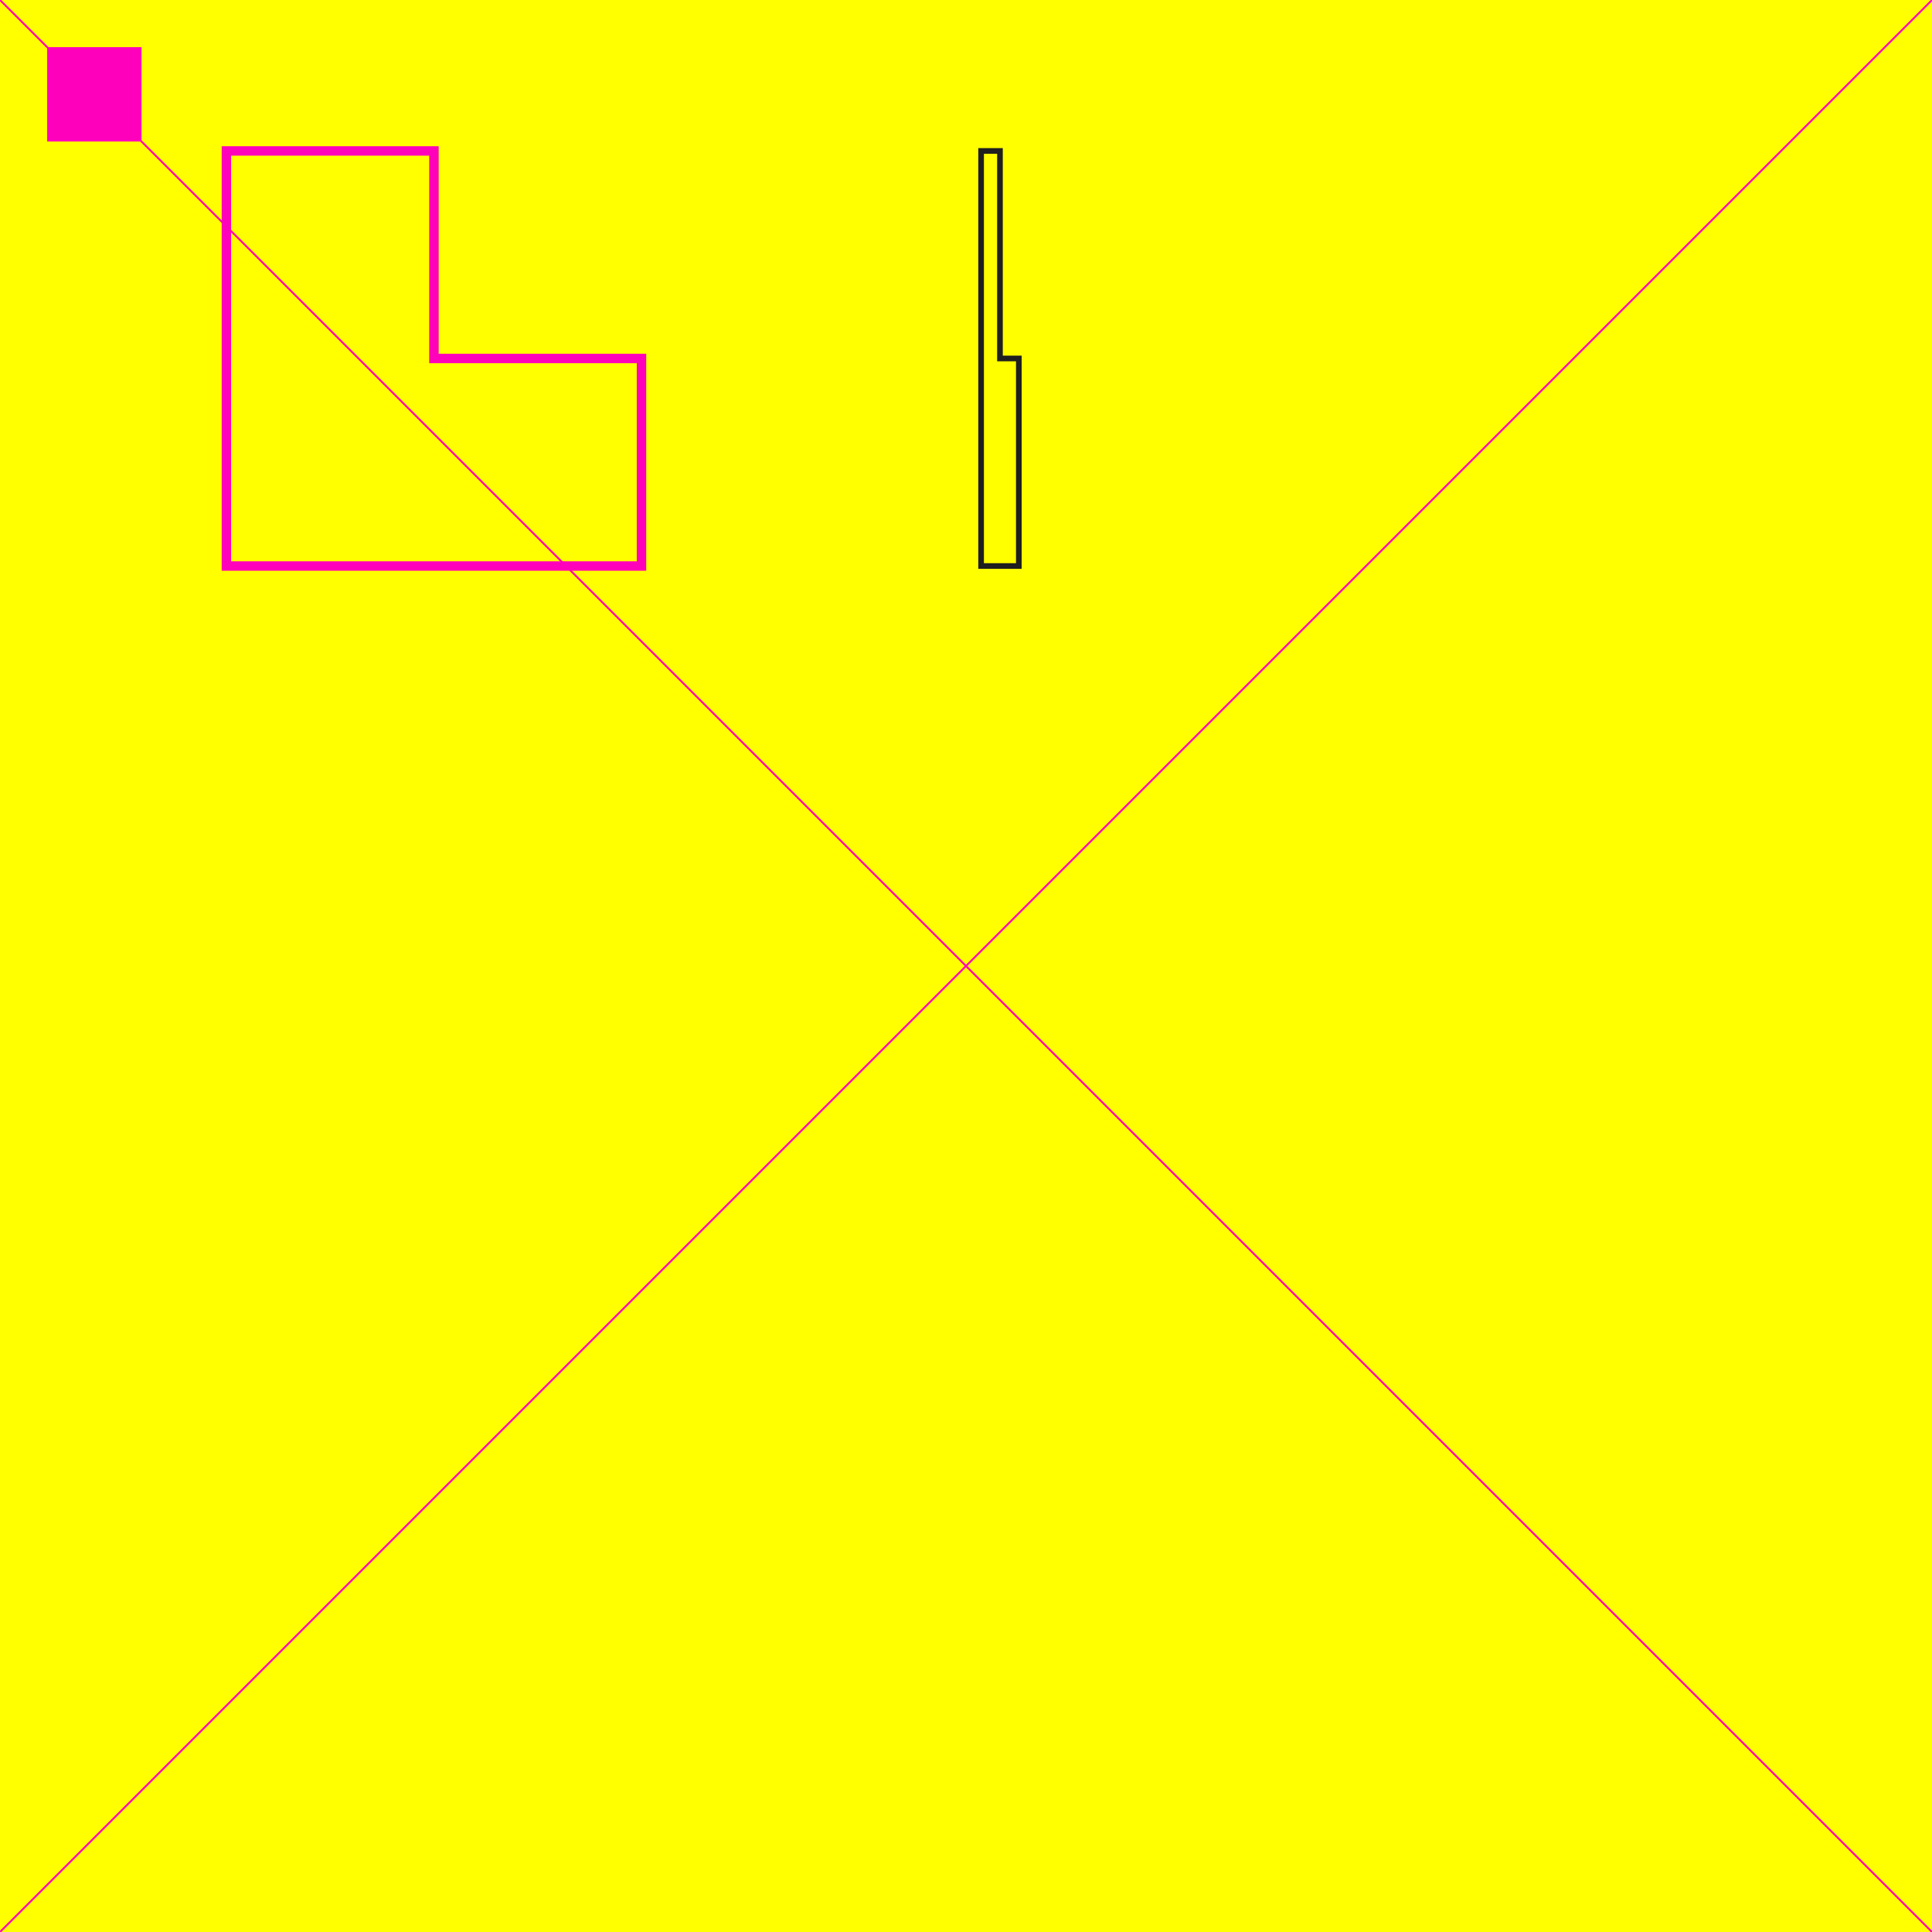
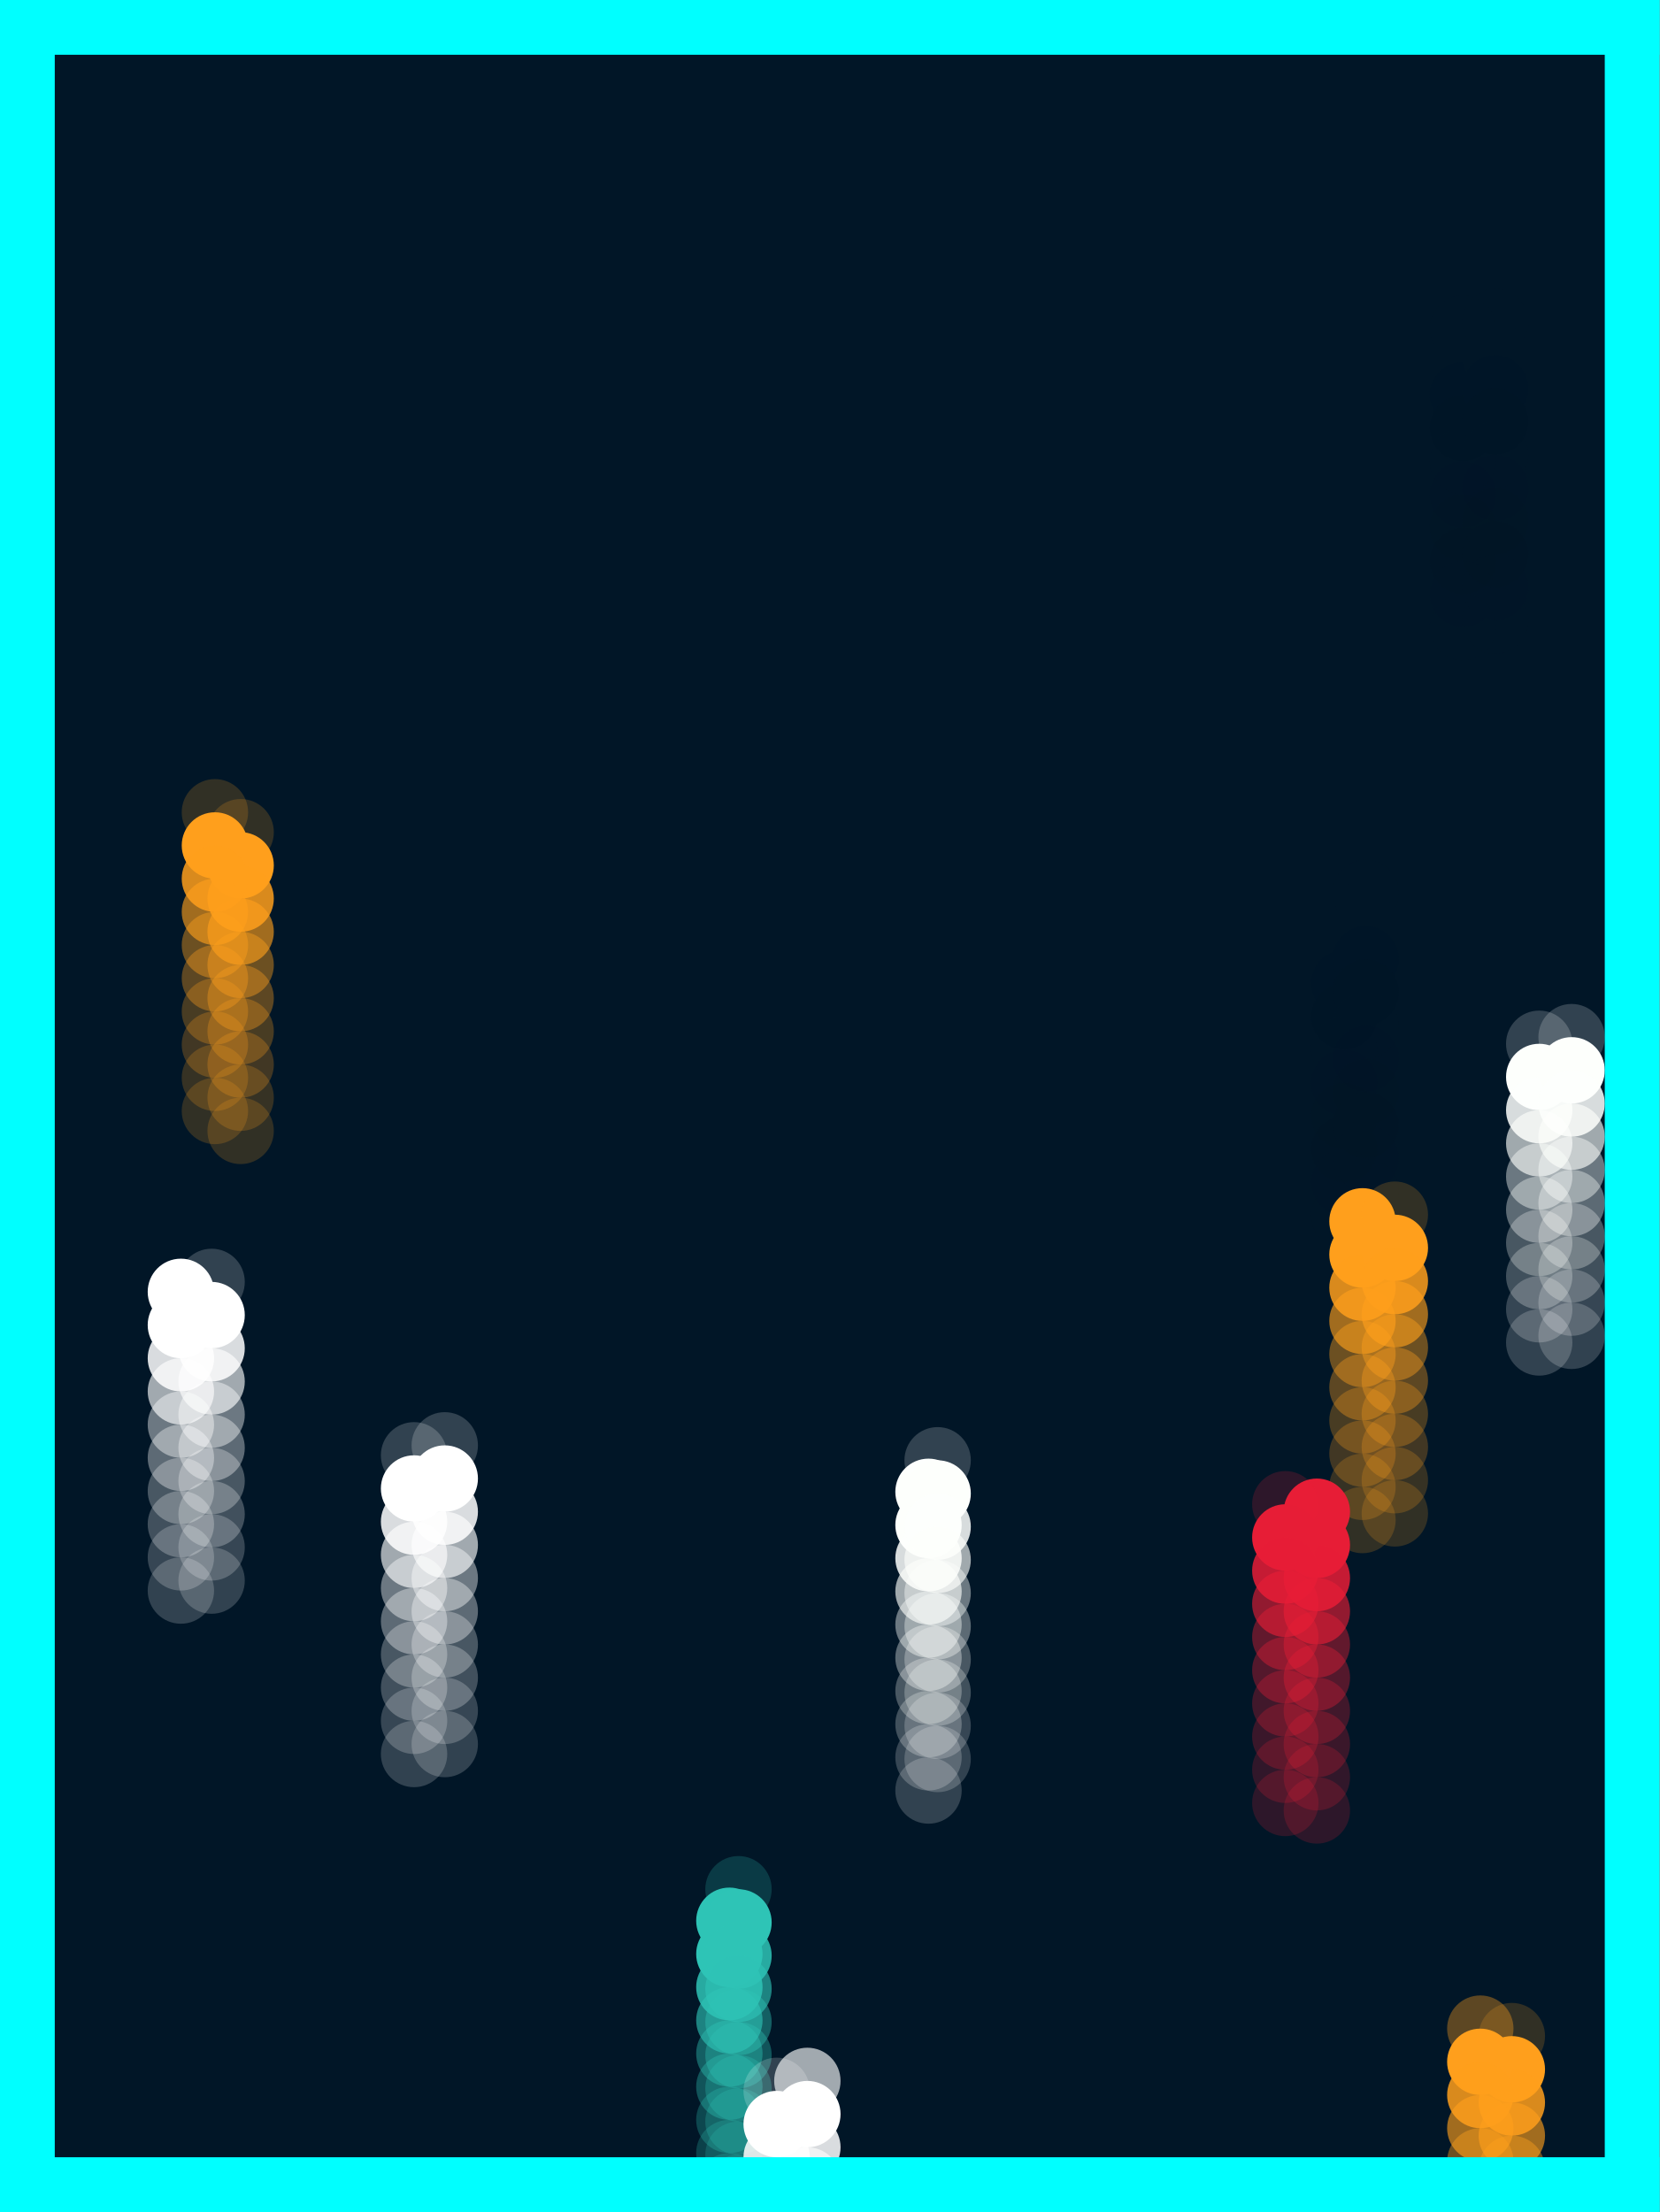
- <svg xmlns="http://www.w3.org/2000/svg" width="1024" height="1024">
-   <rect x="0" y="0" width="1024" height="1024" fill="rgba(255,255,0,255)" />
-   <line x1="0" y1="0" x2="1024" y2="1024" stroke="rgba(255,0,170,255)" stroke-width="1" />
-   <line x1="1024" y1="0" x2="0" y2="1024" stroke="rgba(255,0,187,255)" stroke-width="1" />
-   <rect x="25" y="25" width="50" height="50" fill="rgba(254,0,187,255)" />
-   <path fill="rgba(0,0,0,0)" stroke="rgba(255,0,187,255)" stroke-width="5" d="M 120 80 L 120 80 L 230 80 L 230 190 L 340 190 L 340 300 L 120 300 L 120 80 Z" />
-   <path fill="rgba(0,0,0,0)" stroke="rgba(31,31,31,255)" stroke-width="3" d="M 520 80 L 520 80 L 530 80 L 530 190 L 540 190 L 540 300 L 520 300 L 520 80 Z" />
+ <svg xmlns="http://www.w3.org/2000/svg" width="2000" height="2666">
+   <rect x="0" y="0" width="2000" height="2666" fill="rgba(1 22 39 / 255%)" />
+   <circle cx="879" cy="2315" r="40" fill="rgba(46 196 182 / 255%)" />
+   <circle cx="879" cy="2315" r="53" fill="rgba(0 0 0 / 0%)" />
+   <circle cx="879" cy="2355" r="40" fill="rgba(46 196 182 / 255%)" />
+   <circle cx="879" cy="2355" r="53" fill="rgba(0 0 0 / 0%)" />
+   <circle cx="879" cy="2395" r="40" fill="rgba(46 196 182 / 85%)" />
+   <circle cx="879" cy="2395" r="53" fill="rgba(0 0 0 / 0%)" />
+   <circle cx="879" cy="2435" r="40" fill="rgba(46 196 182 / 63%)" />
+   <circle cx="879" cy="2435" r="53" fill="rgba(0 0 0 / 0%)" />
+   <circle cx="879" cy="2475" r="40" fill="rgba(46 196 182 / 42%)" />
+   <circle cx="879" cy="2475" r="53" fill="rgba(0 0 0 / 0%)" />
+   <circle cx="879" cy="2515" r="40" fill="rgba(46 196 182 / 36%)" />
+   <circle cx="879" cy="2515" r="53" fill="rgba(0 0 0 / 0%)" />
+   <circle cx="879" cy="2555" r="40" fill="rgba(46 196 182 / 28%)" />
+   <circle cx="879" cy="2555" r="53" fill="rgba(0 0 0 / 0%)" />
+   <circle cx="879" cy="2595" r="40" fill="rgba(46 196 182 / 25%)" />
+   <circle cx="879" cy="2595" r="53" fill="rgba(0 0 0 / 0%)" />
+   <circle cx="879" cy="2635" r="40" fill="rgba(46 196 182 / 21%)" />
+   <circle cx="879" cy="2635" r="53" fill="rgba(0 0 0 / 0%)" />
+   <circle cx="890" cy="2277" r="40" fill="rgba(46 196 182 / 21%)" />
+   <circle cx="890" cy="2277" r="53" fill="rgba(0 0 0 / 0%)" />
+   <circle cx="890" cy="2317" r="40" fill="rgba(46 196 182 / 255%)" />
+   <circle cx="890" cy="2317" r="53" fill="rgba(0 0 0 / 0%)" />
+   <circle cx="890" cy="2357" r="40" fill="rgba(46 196 182 / 85%)" />
+   <circle cx="890" cy="2357" r="53" fill="rgba(0 0 0 / 0%)" />
+   <circle cx="890" cy="2397" r="40" fill="rgba(46 196 182 / 63%)" />
+   <circle cx="890" cy="2397" r="53" fill="rgba(0 0 0 / 0%)" />
+   <circle cx="890" cy="2437" r="40" fill="rgba(46 196 182 / 42%)" />
+   <circle cx="890" cy="2437" r="53" fill="rgba(0 0 0 / 0%)" />
+   <circle cx="890" cy="2477" r="40" fill="rgba(46 196 182 / 36%)" />
+   <circle cx="890" cy="2477" r="53" fill="rgba(0 0 0 / 0%)" />
+   <circle cx="890" cy="2517" r="40" fill="rgba(46 196 182 / 28%)" />
+   <circle cx="890" cy="2517" r="53" fill="rgba(0 0 0 / 0%)" />
+   <circle cx="890" cy="2557" r="40" fill="rgba(46 196 182 / 25%)" />
+   <circle cx="890" cy="2557" r="53" fill="rgba(0 0 0 / 0%)" />
+   <circle cx="890" cy="2597" r="40" fill="rgba(46 196 182 / 21%)" />
+   <circle cx="890" cy="2597" r="53" fill="rgba(0 0 0 / 0%)" />
+   <circle cx="890" cy="2637" r="40" fill="rgba(46 196 182 / 19%)" />
+   <circle cx="890" cy="2637" r="53" fill="rgba(0 0 0 / 0%)" />
+   <circle cx="1119" cy="1798" r="40" fill="rgba(253 255 252 / 255%)" />
+   <circle cx="1119" cy="1798" r="53" fill="rgba(0 0 0 / 0%)" />
+   <circle cx="1119" cy="1838" r="40" fill="rgba(253 255 252 / 255%)" />
+   <circle cx="1119" cy="1838" r="53" fill="rgba(0 0 0 / 0%)" />
+   <circle cx="1119" cy="1878" r="40" fill="rgba(253 255 252 / 85%)" />
+   <circle cx="1119" cy="1878" r="53" fill="rgba(0 0 0 / 0%)" />
+   <circle cx="1119" cy="1918" r="40" fill="rgba(253 255 252 / 63%)" />
+   <circle cx="1119" cy="1918" r="53" fill="rgba(0 0 0 / 0%)" />
+   <circle cx="1119" cy="1958" r="40" fill="rgba(253 255 252 / 42%)" />
+   <circle cx="1119" cy="1958" r="53" fill="rgba(0 0 0 / 0%)" />
+   <circle cx="1119" cy="1998" r="40" fill="rgba(253 255 252 / 36%)" />
+   <circle cx="1119" cy="1998" r="53" fill="rgba(0 0 0 / 0%)" />
+   <circle cx="1119" cy="2038" r="40" fill="rgba(253 255 252 / 28%)" />
+   <circle cx="1119" cy="2038" r="53" fill="rgba(0 0 0 / 0%)" />
+   <circle cx="1119" cy="2078" r="40" fill="rgba(253 255 252 / 25%)" />
+   <circle cx="1119" cy="2078" r="53" fill="rgba(0 0 0 / 0%)" />
+   <circle cx="1119" cy="2118" r="40" fill="rgba(253 255 252 / 21%)" />
+   <circle cx="1119" cy="2118" r="53" fill="rgba(0 0 0 / 0%)" />
+   <circle cx="1119" cy="2158" r="40" fill="rgba(253 255 252 / 19%)" />
+   <circle cx="1119" cy="2158" r="53" fill="rgba(0 0 0 / 0%)" />
+   <circle cx="1130" cy="1760" r="40" fill="rgba(253 255 252 / 19%)" />
+   <circle cx="1130" cy="1760" r="53" fill="rgba(0 0 0 / 0%)" />
+   <circle cx="1130" cy="1800" r="40" fill="rgba(253 255 252 / 255%)" />
+   <circle cx="1130" cy="1800" r="53" fill="rgba(0 0 0 / 0%)" />
+   <circle cx="1130" cy="1840" r="40" fill="rgba(253 255 252 / 85%)" />
+   <circle cx="1130" cy="1840" r="53" fill="rgba(0 0 0 / 0%)" />
+   <circle cx="1130" cy="1880" r="40" fill="rgba(253 255 252 / 63%)" />
+   <circle cx="1130" cy="1880" r="53" fill="rgba(0 0 0 / 0%)" />
+   <circle cx="1130" cy="1920" r="40" fill="rgba(253 255 252 / 42%)" />
+   <circle cx="1130" cy="1920" r="53" fill="rgba(0 0 0 / 0%)" />
+   <circle cx="1130" cy="1960" r="40" fill="rgba(253 255 252 / 36%)" />
+   <circle cx="1130" cy="1960" r="53" fill="rgba(0 0 0 / 0%)" />
+   <circle cx="1130" cy="2000" r="40" fill="rgba(253 255 252 / 28%)" />
+   <circle cx="1130" cy="2000" r="53" fill="rgba(0 0 0 / 0%)" />
+   <circle cx="1130" cy="2040" r="40" fill="rgba(253 255 252 / 25%)" />
+   <circle cx="1130" cy="2040" r="53" fill="rgba(0 0 0 / 0%)" />
+   <circle cx="1130" cy="2080" r="40" fill="rgba(253 255 252 / 21%)" />
+   <circle cx="1130" cy="2080" r="53" fill="rgba(0 0 0 / 0%)" />
+   <circle cx="1130" cy="2120" r="40" fill="rgba(253 255 252 / 19%)" />
+   <circle cx="1130" cy="2120" r="53" fill="rgba(0 0 0 / 0%)" />
+   <circle cx="1620" cy="1105" r="40" fill="rgba(1 22 39 / 255%)" />
+   <circle cx="1620" cy="1105" r="53" fill="rgba(0 0 0 / 0%)" />
+   <circle cx="1620" cy="1145" r="40" fill="rgba(1 22 39 / 255%)" />
+   <circle cx="1620" cy="1145" r="53" fill="rgba(0 0 0 / 0%)" />
+   <circle cx="1620" cy="1185" r="40" fill="rgba(1 22 39 / 85%)" />
+   <circle cx="1620" cy="1185" r="53" fill="rgba(0 0 0 / 0%)" />
+   <circle cx="1620" cy="1225" r="40" fill="rgba(1 22 39 / 63%)" />
+   <circle cx="1620" cy="1225" r="53" fill="rgba(0 0 0 / 0%)" />
+   <circle cx="1620" cy="1265" r="40" fill="rgba(1 22 39 / 42%)" />
+   <circle cx="1620" cy="1265" r="53" fill="rgba(0 0 0 / 0%)" />
+   <circle cx="1620" cy="1305" r="40" fill="rgba(1 22 39 / 36%)" />
+   <circle cx="1620" cy="1305" r="53" fill="rgba(0 0 0 / 0%)" />
+   <circle cx="1620" cy="1345" r="40" fill="rgba(1 22 39 / 28%)" />
+   <circle cx="1620" cy="1345" r="53" fill="rgba(0 0 0 / 0%)" />
+   <circle cx="1620" cy="1385" r="40" fill="rgba(1 22 39 / 25%)" />
+   <circle cx="1620" cy="1385" r="53" fill="rgba(0 0 0 / 0%)" />
+   <circle cx="1620" cy="1425" r="40" fill="rgba(1 22 39 / 21%)" />
+   <circle cx="1620" cy="1425" r="53" fill="rgba(0 0 0 / 0%)" />
+   <circle cx="1620" cy="1465" r="40" fill="rgba(1 22 39 / 19%)" />
+   <circle cx="1620" cy="1465" r="53" fill="rgba(0 0 0 / 0%)" />
+   <circle cx="1646" cy="1076" r="40" fill="rgba(1 22 39 / 19%)" />
+   <circle cx="1646" cy="1076" r="53" fill="rgba(0 0 0 / 0%)" />
+   <circle cx="1646" cy="1116" r="40" fill="rgba(1 22 39 / 255%)" />
+   <circle cx="1646" cy="1116" r="53" fill="rgba(0 0 0 / 0%)" />
+   <circle cx="1646" cy="1156" r="40" fill="rgba(1 22 39 / 85%)" />
+   <circle cx="1646" cy="1156" r="53" fill="rgba(0 0 0 / 0%)" />
+   <circle cx="1646" cy="1196" r="40" fill="rgba(1 22 39 / 63%)" />
+   <circle cx="1646" cy="1196" r="53" fill="rgba(0 0 0 / 0%)" />
+   <circle cx="1646" cy="1236" r="40" fill="rgba(1 22 39 / 42%)" />
+   <circle cx="1646" cy="1236" r="53" fill="rgba(0 0 0 / 0%)" />
+   <circle cx="1646" cy="1276" r="40" fill="rgba(1 22 39 / 36%)" />
+   <circle cx="1646" cy="1276" r="53" fill="rgba(0 0 0 / 0%)" />
+   <circle cx="1646" cy="1316" r="40" fill="rgba(1 22 39 / 28%)" />
+   <circle cx="1646" cy="1316" r="53" fill="rgba(0 0 0 / 0%)" />
+   <circle cx="1646" cy="1356" r="40" fill="rgba(1 22 39 / 25%)" />
+   <circle cx="1646" cy="1356" r="53" fill="rgba(0 0 0 / 0%)" />
+   <circle cx="1646" cy="1396" r="40" fill="rgba(1 22 39 / 21%)" />
+   <circle cx="1646" cy="1396" r="53" fill="rgba(0 0 0 / 0%)" />
+   <circle cx="1646" cy="1436" r="40" fill="rgba(1 22 39 / 19%)" />
+   <circle cx="1646" cy="1436" r="53" fill="rgba(0 0 0 / 0%)" />
+   <circle cx="1642" cy="1472" r="40" fill="rgba(255 159 28 / 255%)" />
+   <circle cx="1642" cy="1472" r="53" fill="rgba(0 0 0 / 0%)" />
+   <circle cx="1642" cy="1512" r="40" fill="rgba(255 159 28 / 255%)" />
+   <circle cx="1642" cy="1512" r="53" fill="rgba(0 0 0 / 0%)" />
+   <circle cx="1642" cy="1552" r="40" fill="rgba(255 159 28 / 85%)" />
+   <circle cx="1642" cy="1552" r="53" fill="rgba(0 0 0 / 0%)" />
+   <circle cx="1642" cy="1592" r="40" fill="rgba(255 159 28 / 63%)" />
+   <circle cx="1642" cy="1592" r="53" fill="rgba(0 0 0 / 0%)" />
+   <circle cx="1642" cy="1632" r="40" fill="rgba(255 159 28 / 42%)" />
+   <circle cx="1642" cy="1632" r="53" fill="rgba(0 0 0 / 0%)" />
+   <circle cx="1642" cy="1672" r="40" fill="rgba(255 159 28 / 36%)" />
+   <circle cx="1642" cy="1672" r="53" fill="rgba(0 0 0 / 0%)" />
+   <circle cx="1642" cy="1712" r="40" fill="rgba(255 159 28 / 28%)" />
+   <circle cx="1642" cy="1712" r="53" fill="rgba(0 0 0 / 0%)" />
+   <circle cx="1642" cy="1752" r="40" fill="rgba(255 159 28 / 25%)" />
+   <circle cx="1642" cy="1752" r="53" fill="rgba(0 0 0 / 0%)" />
+   <circle cx="1642" cy="1792" r="40" fill="rgba(255 159 28 / 21%)" />
+   <circle cx="1642" cy="1792" r="53" fill="rgba(0 0 0 / 0%)" />
+   <circle cx="1642" cy="1832" r="40" fill="rgba(255 159 28 / 19%)" />
+   <circle cx="1642" cy="1832" r="53" fill="rgba(0 0 0 / 0%)" />
+   <circle cx="1681" cy="1464" r="40" fill="rgba(255 159 28 / 19%)" />
+   <circle cx="1681" cy="1464" r="53" fill="rgba(0 0 0 / 0%)" />
+   <circle cx="1681" cy="1504" r="40" fill="rgba(255 159 28 / 255%)" />
+   <circle cx="1681" cy="1504" r="53" fill="rgba(0 0 0 / 0%)" />
+   <circle cx="1681" cy="1544" r="40" fill="rgba(255 159 28 / 85%)" />
+   <circle cx="1681" cy="1544" r="53" fill="rgba(0 0 0 / 0%)" />
+   <circle cx="1681" cy="1584" r="40" fill="rgba(255 159 28 / 63%)" />
+   <circle cx="1681" cy="1584" r="53" fill="rgba(0 0 0 / 0%)" />
+   <circle cx="1681" cy="1624" r="40" fill="rgba(255 159 28 / 42%)" />
+   <circle cx="1681" cy="1624" r="53" fill="rgba(0 0 0 / 0%)" />
+   <circle cx="1681" cy="1664" r="40" fill="rgba(255 159 28 / 36%)" />
+   <circle cx="1681" cy="1664" r="53" fill="rgba(0 0 0 / 0%)" />
+   <circle cx="1681" cy="1704" r="40" fill="rgba(255 159 28 / 28%)" />
+   <circle cx="1681" cy="1704" r="53" fill="rgba(0 0 0 / 0%)" />
+   <circle cx="1681" cy="1744" r="40" fill="rgba(255 159 28 / 25%)" />
+   <circle cx="1681" cy="1744" r="53" fill="rgba(0 0 0 / 0%)" />
+   <circle cx="1681" cy="1784" r="40" fill="rgba(255 159 28 / 21%)" />
+   <circle cx="1681" cy="1784" r="53" fill="rgba(0 0 0 / 0%)" />
+   <circle cx="1681" cy="1824" r="40" fill="rgba(255 159 28 / 19%)" />
+   <circle cx="1681" cy="1824" r="53" fill="rgba(0 0 0 / 0%)" />
+   <circle cx="218" cy="1557" r="40" fill="rgba(255 255 255 / 255%)" />
+   <circle cx="218" cy="1557" r="53" fill="rgba(0 0 0 / 0%)" />
+   <circle cx="218" cy="1597" r="40" fill="rgba(255 255 255 / 255%)" />
+   <circle cx="218" cy="1597" r="53" fill="rgba(0 0 0 / 0%)" />
+   <circle cx="218" cy="1637" r="40" fill="rgba(255 255 255 / 85%)" />
+   <circle cx="218" cy="1637" r="53" fill="rgba(0 0 0 / 0%)" />
+   <circle cx="218" cy="1677" r="40" fill="rgba(255 255 255 / 63%)" />
+   <circle cx="218" cy="1677" r="53" fill="rgba(0 0 0 / 0%)" />
+   <circle cx="218" cy="1717" r="40" fill="rgba(255 255 255 / 42%)" />
+   <circle cx="218" cy="1717" r="53" fill="rgba(0 0 0 / 0%)" />
+   <circle cx="218" cy="1757" r="40" fill="rgba(255 255 255 / 36%)" />
+   <circle cx="218" cy="1757" r="53" fill="rgba(0 0 0 / 0%)" />
+   <circle cx="218" cy="1797" r="40" fill="rgba(255 255 255 / 28%)" />
+   <circle cx="218" cy="1797" r="53" fill="rgba(0 0 0 / 0%)" />
+   <circle cx="218" cy="1837" r="40" fill="rgba(255 255 255 / 25%)" />
+   <circle cx="218" cy="1837" r="53" fill="rgba(0 0 0 / 0%)" />
+   <circle cx="218" cy="1877" r="40" fill="rgba(255 255 255 / 21%)" />
+   <circle cx="218" cy="1877" r="53" fill="rgba(0 0 0 / 0%)" />
+   <circle cx="218" cy="1917" r="40" fill="rgba(255 255 255 / 19%)" />
+   <circle cx="218" cy="1917" r="53" fill="rgba(0 0 0 / 0%)" />
+   <circle cx="255" cy="1545" r="40" fill="rgba(255 255 255 / 19%)" />
+   <circle cx="255" cy="1545" r="53" fill="rgba(0 0 0 / 0%)" />
+   <circle cx="255" cy="1585" r="40" fill="rgba(255 255 255 / 255%)" />
+   <circle cx="255" cy="1585" r="53" fill="rgba(0 0 0 / 0%)" />
+   <circle cx="255" cy="1625" r="40" fill="rgba(255 255 255 / 85%)" />
+   <circle cx="255" cy="1625" r="53" fill="rgba(0 0 0 / 0%)" />
+   <circle cx="255" cy="1665" r="40" fill="rgba(255 255 255 / 63%)" />
+   <circle cx="255" cy="1665" r="53" fill="rgba(0 0 0 / 0%)" />
+   <circle cx="255" cy="1705" r="40" fill="rgba(255 255 255 / 42%)" />
+   <circle cx="255" cy="1705" r="53" fill="rgba(0 0 0 / 0%)" />
+   <circle cx="255" cy="1745" r="40" fill="rgba(255 255 255 / 36%)" />
+   <circle cx="255" cy="1745" r="53" fill="rgba(0 0 0 / 0%)" />
+   <circle cx="255" cy="1785" r="40" fill="rgba(255 255 255 / 28%)" />
+   <circle cx="255" cy="1785" r="53" fill="rgba(0 0 0 / 0%)" />
+   <circle cx="255" cy="1825" r="40" fill="rgba(255 255 255 / 25%)" />
+   <circle cx="255" cy="1825" r="53" fill="rgba(0 0 0 / 0%)" />
+   <circle cx="255" cy="1865" r="40" fill="rgba(255 255 255 / 21%)" />
+   <circle cx="255" cy="1865" r="53" fill="rgba(0 0 0 / 0%)" />
+   <circle cx="255" cy="1905" r="40" fill="rgba(255 255 255 / 19%)" />
+   <circle cx="255" cy="1905" r="53" fill="rgba(0 0 0 / 0%)" />
+   <circle cx="1763" cy="396" r="40" fill="rgba(1 22 39 / 19%)" />
+   <circle cx="1763" cy="396" r="53" fill="rgba(0 0 0 / 0%)" />
+   <circle cx="1763" cy="436" r="40" fill="rgba(1 22 39 / 255%)" />
+   <circle cx="1763" cy="436" r="53" fill="rgba(0 0 0 / 0%)" />
+   <circle cx="1763" cy="476" r="40" fill="rgba(1 22 39 / 85%)" />
+   <circle cx="1763" cy="476" r="53" fill="rgba(0 0 0 / 0%)" />
+   <circle cx="1763" cy="516" r="40" fill="rgba(1 22 39 / 63%)" />
+   <circle cx="1763" cy="516" r="53" fill="rgba(0 0 0 / 0%)" />
+   <circle cx="1763" cy="556" r="40" fill="rgba(1 22 39 / 42%)" />
+   <circle cx="1763" cy="556" r="53" fill="rgba(0 0 0 / 0%)" />
+   <circle cx="1763" cy="596" r="40" fill="rgba(1 22 39 / 36%)" />
+   <circle cx="1763" cy="596" r="53" fill="rgba(0 0 0 / 0%)" />
+   <circle cx="1763" cy="636" r="40" fill="rgba(1 22 39 / 28%)" />
+   <circle cx="1763" cy="636" r="53" fill="rgba(0 0 0 / 0%)" />
+   <circle cx="1763" cy="676" r="40" fill="rgba(1 22 39 / 25%)" />
+   <circle cx="1763" cy="676" r="53" fill="rgba(0 0 0 / 0%)" />
+   <circle cx="1763" cy="716" r="40" fill="rgba(1 22 39 / 21%)" />
+   <circle cx="1763" cy="716" r="53" fill="rgba(0 0 0 / 0%)" />
+   <circle cx="1763" cy="756" r="40" fill="rgba(1 22 39 / 19%)" />
+   <circle cx="1763" cy="756" r="53" fill="rgba(0 0 0 / 0%)" />
+   <circle cx="1802" cy="388" r="40" fill="rgba(1 22 39 / 19%)" />
+   <circle cx="1802" cy="388" r="53" fill="rgba(0 0 0 / 0%)" />
+   <circle cx="1802" cy="428" r="40" fill="rgba(1 22 39 / 255%)" />
+   <circle cx="1802" cy="428" r="53" fill="rgba(0 0 0 / 0%)" />
+   <circle cx="1802" cy="468" r="40" fill="rgba(1 22 39 / 85%)" />
+   <circle cx="1802" cy="468" r="53" fill="rgba(0 0 0 / 0%)" />
+   <circle cx="1802" cy="508" r="40" fill="rgba(1 22 39 / 63%)" />
+   <circle cx="1802" cy="508" r="53" fill="rgba(0 0 0 / 0%)" />
+   <circle cx="1802" cy="548" r="40" fill="rgba(1 22 39 / 42%)" />
+   <circle cx="1802" cy="548" r="53" fill="rgba(0 0 0 / 0%)" />
+   <circle cx="1802" cy="588" r="40" fill="rgba(1 22 39 / 36%)" />
+   <circle cx="1802" cy="588" r="53" fill="rgba(0 0 0 / 0%)" />
+   <circle cx="1802" cy="628" r="40" fill="rgba(1 22 39 / 28%)" />
+   <circle cx="1802" cy="628" r="53" fill="rgba(0 0 0 / 0%)" />
+   <circle cx="1802" cy="668" r="40" fill="rgba(1 22 39 / 25%)" />
+   <circle cx="1802" cy="668" r="53" fill="rgba(0 0 0 / 0%)" />
+   <circle cx="1802" cy="708" r="40" fill="rgba(1 22 39 / 21%)" />
+   <circle cx="1802" cy="708" r="53" fill="rgba(0 0 0 / 0%)" />
+   <circle cx="1802" cy="748" r="40" fill="rgba(1 22 39 / 19%)" />
+   <circle cx="1802" cy="748" r="53" fill="rgba(0 0 0 / 0%)" />
+   <circle cx="1855" cy="1258" r="40" fill="rgba(253 255 252 / 19%)" />
+   <circle cx="1855" cy="1258" r="53" fill="rgba(0 0 0 / 0%)" />
+   <circle cx="1855" cy="1298" r="40" fill="rgba(253 255 252 / 255%)" />
+   <circle cx="1855" cy="1298" r="53" fill="rgba(0 0 0 / 0%)" />
+   <circle cx="1855" cy="1338" r="40" fill="rgba(253 255 252 / 85%)" />
+   <circle cx="1855" cy="1338" r="53" fill="rgba(0 0 0 / 0%)" />
+   <circle cx="1855" cy="1378" r="40" fill="rgba(253 255 252 / 63%)" />
+   <circle cx="1855" cy="1378" r="53" fill="rgba(0 0 0 / 0%)" />
+   <circle cx="1855" cy="1418" r="40" fill="rgba(253 255 252 / 42%)" />
+   <circle cx="1855" cy="1418" r="53" fill="rgba(0 0 0 / 0%)" />
+   <circle cx="1855" cy="1458" r="40" fill="rgba(253 255 252 / 36%)" />
+   <circle cx="1855" cy="1458" r="53" fill="rgba(0 0 0 / 0%)" />
+   <circle cx="1855" cy="1498" r="40" fill="rgba(253 255 252 / 28%)" />
+   <circle cx="1855" cy="1498" r="53" fill="rgba(0 0 0 / 0%)" />
+   <circle cx="1855" cy="1538" r="40" fill="rgba(253 255 252 / 25%)" />
+   <circle cx="1855" cy="1538" r="53" fill="rgba(0 0 0 / 0%)" />
+   <circle cx="1855" cy="1578" r="40" fill="rgba(253 255 252 / 21%)" />
+   <circle cx="1855" cy="1578" r="53" fill="rgba(0 0 0 / 0%)" />
+   <circle cx="1855" cy="1618" r="40" fill="rgba(253 255 252 / 19%)" />
+   <circle cx="1855" cy="1618" r="53" fill="rgba(0 0 0 / 0%)" />
+   <circle cx="1894" cy="1250" r="40" fill="rgba(253 255 252 / 19%)" />
+   <circle cx="1894" cy="1250" r="53" fill="rgba(0 0 0 / 0%)" />
+   <circle cx="1894" cy="1290" r="40" fill="rgba(253 255 252 / 255%)" />
+   <circle cx="1894" cy="1290" r="53" fill="rgba(0 0 0 / 0%)" />
+   <circle cx="1894" cy="1330" r="40" fill="rgba(253 255 252 / 85%)" />
+   <circle cx="1894" cy="1330" r="53" fill="rgba(0 0 0 / 0%)" />
+   <circle cx="1894" cy="1370" r="40" fill="rgba(253 255 252 / 63%)" />
+   <circle cx="1894" cy="1370" r="53" fill="rgba(0 0 0 / 0%)" />
+   <circle cx="1894" cy="1410" r="40" fill="rgba(253 255 252 / 42%)" />
+   <circle cx="1894" cy="1410" r="53" fill="rgba(0 0 0 / 0%)" />
+   <circle cx="1894" cy="1450" r="40" fill="rgba(253 255 252 / 36%)" />
+   <circle cx="1894" cy="1450" r="53" fill="rgba(0 0 0 / 0%)" />
+   <circle cx="1894" cy="1490" r="40" fill="rgba(253 255 252 / 28%)" />
+   <circle cx="1894" cy="1490" r="53" fill="rgba(0 0 0 / 0%)" />
+   <circle cx="1894" cy="1530" r="40" fill="rgba(253 255 252 / 25%)" />
+   <circle cx="1894" cy="1530" r="53" fill="rgba(0 0 0 / 0%)" />
+   <circle cx="1894" cy="1570" r="40" fill="rgba(253 255 252 / 21%)" />
+   <circle cx="1894" cy="1570" r="53" fill="rgba(0 0 0 / 0%)" />
+   <circle cx="1894" cy="1610" r="40" fill="rgba(253 255 252 / 19%)" />
+   <circle cx="1894" cy="1610" r="53" fill="rgba(0 0 0 / 0%)" />
+   <circle cx="290" cy="1003" r="40" fill="rgba(255 159 28 / 19%)" />
+   <circle cx="290" cy="1003" r="53" fill="rgba(0 0 0 / 0%)" />
+   <circle cx="290" cy="1043" r="40" fill="rgba(255 159 28 / 255%)" />
+   <circle cx="290" cy="1043" r="53" fill="rgba(0 0 0 / 0%)" />
+   <circle cx="290" cy="1083" r="40" fill="rgba(255 159 28 / 85%)" />
+   <circle cx="290" cy="1083" r="53" fill="rgba(0 0 0 / 0%)" />
+   <circle cx="290" cy="1123" r="40" fill="rgba(255 159 28 / 63%)" />
+   <circle cx="290" cy="1123" r="53" fill="rgba(0 0 0 / 0%)" />
+   <circle cx="290" cy="1163" r="40" fill="rgba(255 159 28 / 42%)" />
+   <circle cx="290" cy="1163" r="53" fill="rgba(0 0 0 / 0%)" />
+   <circle cx="290" cy="1203" r="40" fill="rgba(255 159 28 / 36%)" />
+   <circle cx="290" cy="1203" r="53" fill="rgba(0 0 0 / 0%)" />
+   <circle cx="290" cy="1243" r="40" fill="rgba(255 159 28 / 28%)" />
+   <circle cx="290" cy="1243" r="53" fill="rgba(0 0 0 / 0%)" />
+   <circle cx="290" cy="1283" r="40" fill="rgba(255 159 28 / 25%)" />
+   <circle cx="290" cy="1283" r="53" fill="rgba(0 0 0 / 0%)" />
+   <circle cx="290" cy="1323" r="40" fill="rgba(255 159 28 / 21%)" />
+   <circle cx="290" cy="1323" r="53" fill="rgba(0 0 0 / 0%)" />
+   <circle cx="290" cy="1363" r="40" fill="rgba(255 159 28 / 19%)" />
+   <circle cx="290" cy="1363" r="53" fill="rgba(0 0 0 / 0%)" />
+   <circle cx="259" cy="979" r="40" fill="rgba(255 159 28 / 19%)" />
+   <circle cx="259" cy="979" r="53" fill="rgba(0 0 0 / 0%)" />
+   <circle cx="259" cy="1019" r="40" fill="rgba(255 159 28 / 255%)" />
+   <circle cx="259" cy="1019" r="53" fill="rgba(0 0 0 / 0%)" />
+   <circle cx="259" cy="1059" r="40" fill="rgba(255 159 28 / 85%)" />
+   <circle cx="259" cy="1059" r="53" fill="rgba(0 0 0 / 0%)" />
+   <circle cx="259" cy="1099" r="40" fill="rgba(255 159 28 / 63%)" />
+   <circle cx="259" cy="1099" r="53" fill="rgba(0 0 0 / 0%)" />
+   <circle cx="259" cy="1139" r="40" fill="rgba(255 159 28 / 42%)" />
+   <circle cx="259" cy="1139" r="53" fill="rgba(0 0 0 / 0%)" />
+   <circle cx="259" cy="1179" r="40" fill="rgba(255 159 28 / 36%)" />
+   <circle cx="259" cy="1179" r="53" fill="rgba(0 0 0 / 0%)" />
+   <circle cx="259" cy="1219" r="40" fill="rgba(255 159 28 / 28%)" />
+   <circle cx="259" cy="1219" r="53" fill="rgba(0 0 0 / 0%)" />
+   <circle cx="259" cy="1259" r="40" fill="rgba(255 159 28 / 25%)" />
+   <circle cx="259" cy="1259" r="53" fill="rgba(0 0 0 / 0%)" />
+   <circle cx="259" cy="1299" r="40" fill="rgba(255 159 28 / 21%)" />
+   <circle cx="259" cy="1299" r="53" fill="rgba(0 0 0 / 0%)" />
+   <circle cx="259" cy="1339" r="40" fill="rgba(255 159 28 / 19%)" />
+   <circle cx="259" cy="1339" r="53" fill="rgba(0 0 0 / 0%)" />
+   <circle cx="499" cy="1754" r="40" fill="rgba(255 255 255 / 19%)" />
+   <circle cx="499" cy="1754" r="53" fill="rgba(0 0 0 / 0%)" />
+   <circle cx="499" cy="1794" r="40" fill="rgba(255 255 255 / 255%)" />
+   <circle cx="499" cy="1794" r="53" fill="rgba(0 0 0 / 0%)" />
+   <circle cx="499" cy="1834" r="40" fill="rgba(255 255 255 / 85%)" />
+   <circle cx="499" cy="1834" r="53" fill="rgba(0 0 0 / 0%)" />
+   <circle cx="499" cy="1874" r="40" fill="rgba(255 255 255 / 63%)" />
+   <circle cx="499" cy="1874" r="53" fill="rgba(0 0 0 / 0%)" />
+   <circle cx="499" cy="1914" r="40" fill="rgba(255 255 255 / 42%)" />
+   <circle cx="499" cy="1914" r="53" fill="rgba(0 0 0 / 0%)" />
+   <circle cx="499" cy="1954" r="40" fill="rgba(255 255 255 / 36%)" />
+   <circle cx="499" cy="1954" r="53" fill="rgba(0 0 0 / 0%)" />
+   <circle cx="499" cy="1994" r="40" fill="rgba(255 255 255 / 28%)" />
+   <circle cx="499" cy="1994" r="53" fill="rgba(0 0 0 / 0%)" />
+   <circle cx="499" cy="2034" r="40" fill="rgba(255 255 255 / 25%)" />
+   <circle cx="499" cy="2034" r="53" fill="rgba(0 0 0 / 0%)" />
+   <circle cx="499" cy="2074" r="40" fill="rgba(255 255 255 / 21%)" />
+   <circle cx="499" cy="2074" r="53" fill="rgba(0 0 0 / 0%)" />
+   <circle cx="499" cy="2114" r="40" fill="rgba(255 255 255 / 19%)" />
+   <circle cx="499" cy="2114" r="53" fill="rgba(0 0 0 / 0%)" />
+   <circle cx="536" cy="1742" r="40" fill="rgba(255 255 255 / 19%)" />
+   <circle cx="536" cy="1742" r="53" fill="rgba(0 0 0 / 0%)" />
+   <circle cx="536" cy="1782" r="40" fill="rgba(255 255 255 / 255%)" />
+   <circle cx="536" cy="1782" r="53" fill="rgba(0 0 0 / 0%)" />
+   <circle cx="536" cy="1822" r="40" fill="rgba(255 255 255 / 85%)" />
+   <circle cx="536" cy="1822" r="53" fill="rgba(0 0 0 / 0%)" />
+   <circle cx="536" cy="1862" r="40" fill="rgba(255 255 255 / 63%)" />
+   <circle cx="536" cy="1862" r="53" fill="rgba(0 0 0 / 0%)" />
+   <circle cx="536" cy="1902" r="40" fill="rgba(255 255 255 / 42%)" />
+   <circle cx="536" cy="1902" r="53" fill="rgba(0 0 0 / 0%)" />
+   <circle cx="536" cy="1942" r="40" fill="rgba(255 255 255 / 36%)" />
+   <circle cx="536" cy="1942" r="53" fill="rgba(0 0 0 / 0%)" />
+   <circle cx="536" cy="1982" r="40" fill="rgba(255 255 255 / 28%)" />
+   <circle cx="536" cy="1982" r="53" fill="rgba(0 0 0 / 0%)" />
+   <circle cx="536" cy="2022" r="40" fill="rgba(255 255 255 / 25%)" />
+   <circle cx="536" cy="2022" r="53" fill="rgba(0 0 0 / 0%)" />
+   <circle cx="536" cy="2062" r="40" fill="rgba(255 255 255 / 21%)" />
+   <circle cx="536" cy="2062" r="53" fill="rgba(0 0 0 / 0%)" />
+   <circle cx="536" cy="2102" r="40" fill="rgba(255 255 255 / 19%)" />
+   <circle cx="536" cy="2102" r="53" fill="rgba(0 0 0 / 0%)" />
+   <circle cx="1822" cy="2454" r="40" fill="rgba(255 159 28 / 19%)" />
+   <circle cx="1822" cy="2454" r="53" fill="rgba(0 0 0 / 0%)" />
+   <circle cx="1822" cy="2494" r="40" fill="rgba(255 159 28 / 255%)" />
+   <circle cx="1822" cy="2494" r="53" fill="rgba(0 0 0 / 0%)" />
+   <circle cx="1822" cy="2534" r="40" fill="rgba(255 159 28 / 85%)" />
+   <circle cx="1822" cy="2534" r="53" fill="rgba(0 0 0 / 0%)" />
+   <circle cx="1822" cy="2574" r="40" fill="rgba(255 159 28 / 63%)" />
+   <circle cx="1822" cy="2574" r="53" fill="rgba(0 0 0 / 0%)" />
+   <circle cx="1822" cy="2614" r="40" fill="rgba(255 159 28 / 42%)" />
+   <circle cx="1822" cy="2614" r="53" fill="rgba(0 0 0 / 0%)" />
+   <circle cx="1822" cy="2654" r="40" fill="rgba(255 159 28 / 36%)" />
+   <circle cx="1822" cy="2654" r="53" fill="rgba(0 0 0 / 0%)" />
+   <circle cx="1784" cy="2445" r="40" fill="rgba(255 159 28 / 36%)" />
+   <circle cx="1784" cy="2445" r="53" fill="rgba(0 0 0 / 0%)" />
+   <circle cx="1784" cy="2485" r="40" fill="rgba(255 159 28 / 255%)" />
+   <circle cx="1784" cy="2485" r="53" fill="rgba(0 0 0 / 0%)" />
+   <circle cx="1784" cy="2525" r="40" fill="rgba(255 159 28 / 85%)" />
+   <circle cx="1784" cy="2525" r="53" fill="rgba(0 0 0 / 0%)" />
+   <circle cx="1784" cy="2565" r="40" fill="rgba(255 159 28 / 63%)" />
+   <circle cx="1784" cy="2565" r="53" fill="rgba(0 0 0 / 0%)" />
+   <circle cx="1784" cy="2605" r="40" fill="rgba(255 159 28 / 42%)" />
+   <circle cx="1784" cy="2605" r="53" fill="rgba(0 0 0 / 0%)" />
+   <circle cx="1784" cy="2645" r="40" fill="rgba(255 159 28 / 36%)" />
+   <circle cx="1784" cy="2645" r="53" fill="rgba(0 0 0 / 0%)" />
+   <circle cx="936" cy="2520" r="40" fill="rgba(255 255 255 / 19%)" />
+   <circle cx="936" cy="2520" r="53" fill="rgba(0 0 0 / 0%)" />
+   <circle cx="936" cy="2560" r="40" fill="rgba(255 255 255 / 255%)" />
+   <circle cx="936" cy="2560" r="53" fill="rgba(0 0 0 / 0%)" />
+   <circle cx="936" cy="2600" r="40" fill="rgba(255 255 255 / 85%)" />
+   <circle cx="936" cy="2600" r="53" fill="rgba(0 0 0 / 0%)" />
+   <circle cx="936" cy="2640" r="40" fill="rgba(255 255 255 / 63%)" />
+   <circle cx="936" cy="2640" r="53" fill="rgba(0 0 0 / 0%)" />
+   <circle cx="973" cy="2508" r="40" fill="rgba(255 255 255 / 63%)" />
+   <circle cx="973" cy="2508" r="53" fill="rgba(0 0 0 / 0%)" />
+   <circle cx="973" cy="2548" r="40" fill="rgba(255 255 255 / 255%)" />
+   <circle cx="973" cy="2548" r="53" fill="rgba(0 0 0 / 0%)" />
+   <circle cx="973" cy="2588" r="40" fill="rgba(255 255 255 / 85%)" />
+   <circle cx="973" cy="2588" r="53" fill="rgba(0 0 0 / 0%)" />
+   <circle cx="973" cy="2628" r="40" fill="rgba(255 255 255 / 63%)" />
+   <circle cx="973" cy="2628" r="53" fill="rgba(0 0 0 / 0%)" />
+   <circle cx="1587" cy="1822" r="40" fill="rgba(231 29 54 / 255%)" />
+   <circle cx="1587" cy="1822" r="53" fill="rgba(0 0 0 / 0%)" />
+   <circle cx="1587" cy="1862" r="40" fill="rgba(231 29 54 / 255%)" />
+   <circle cx="1587" cy="1862" r="53" fill="rgba(0 0 0 / 0%)" />
+   <circle cx="1587" cy="1902" r="40" fill="rgba(231 29 54 / 85%)" />
+   <circle cx="1587" cy="1902" r="53" fill="rgba(0 0 0 / 0%)" />
+   <circle cx="1587" cy="1942" r="40" fill="rgba(231 29 54 / 63%)" />
+   <circle cx="1587" cy="1942" r="53" fill="rgba(0 0 0 / 0%)" />
+   <circle cx="1587" cy="1982" r="40" fill="rgba(231 29 54 / 42%)" />
+   <circle cx="1587" cy="1982" r="53" fill="rgba(0 0 0 / 0%)" />
+   <circle cx="1587" cy="2022" r="40" fill="rgba(231 29 54 / 36%)" />
+   <circle cx="1587" cy="2022" r="53" fill="rgba(0 0 0 / 0%)" />
+   <circle cx="1587" cy="2062" r="40" fill="rgba(231 29 54 / 28%)" />
+   <circle cx="1587" cy="2062" r="53" fill="rgba(0 0 0 / 0%)" />
+   <circle cx="1587" cy="2102" r="40" fill="rgba(231 29 54 / 25%)" />
+   <circle cx="1587" cy="2102" r="53" fill="rgba(0 0 0 / 0%)" />
+   <circle cx="1587" cy="2142" r="40" fill="rgba(231 29 54 / 21%)" />
+   <circle cx="1587" cy="2142" r="53" fill="rgba(0 0 0 / 0%)" />
+   <circle cx="1587" cy="2182" r="40" fill="rgba(231 29 54 / 19%)" />
+   <circle cx="1587" cy="2182" r="53" fill="rgba(0 0 0 / 0%)" />
+   <circle cx="1549" cy="1813" r="40" fill="rgba(231 29 54 / 19%)" />
+   <circle cx="1549" cy="1813" r="53" fill="rgba(0 0 0 / 0%)" />
+   <circle cx="1549" cy="1853" r="40" fill="rgba(231 29 54 / 255%)" />
+   <circle cx="1549" cy="1853" r="53" fill="rgba(0 0 0 / 0%)" />
+   <circle cx="1549" cy="1893" r="40" fill="rgba(231 29 54 / 85%)" />
+   <circle cx="1549" cy="1893" r="53" fill="rgba(0 0 0 / 0%)" />
+   <circle cx="1549" cy="1933" r="40" fill="rgba(231 29 54 / 63%)" />
+   <circle cx="1549" cy="1933" r="53" fill="rgba(0 0 0 / 0%)" />
+   <circle cx="1549" cy="1973" r="40" fill="rgba(231 29 54 / 42%)" />
+   <circle cx="1549" cy="1973" r="53" fill="rgba(0 0 0 / 0%)" />
+   <circle cx="1549" cy="2013" r="40" fill="rgba(231 29 54 / 36%)" />
+   <circle cx="1549" cy="2013" r="53" fill="rgba(0 0 0 / 0%)" />
+   <circle cx="1549" cy="2053" r="40" fill="rgba(231 29 54 / 28%)" />
+   <circle cx="1549" cy="2053" r="53" fill="rgba(0 0 0 / 0%)" />
+   <circle cx="1549" cy="2093" r="40" fill="rgba(231 29 54 / 25%)" />
+   <circle cx="1549" cy="2093" r="53" fill="rgba(0 0 0 / 0%)" />
+   <circle cx="1549" cy="2133" r="40" fill="rgba(231 29 54 / 21%)" />
+   <circle cx="1549" cy="2133" r="53" fill="rgba(0 0 0 / 0%)" />
+   <circle cx="1549" cy="2173" r="40" fill="rgba(231 29 54 / 19%)" />
+   <circle cx="1549" cy="2173" r="53" fill="rgba(0 0 0 / 0%)" />
+   <rect x="0" y="0" width="2000" height="66" fill="rgba(0 255 255 / 255%)" />
+   <rect x="0" y="0" width="66" height="2666" fill="rgba(0 255 255 / 255%)" />
+   <rect x="1934" y="0" width="66" height="2666" fill="rgba(0 255 255 / 255%)" />
+   <rect x="0" y="2600" width="2000" height="66" fill="rgba(0 255 255 / 255%)" />
</svg>
